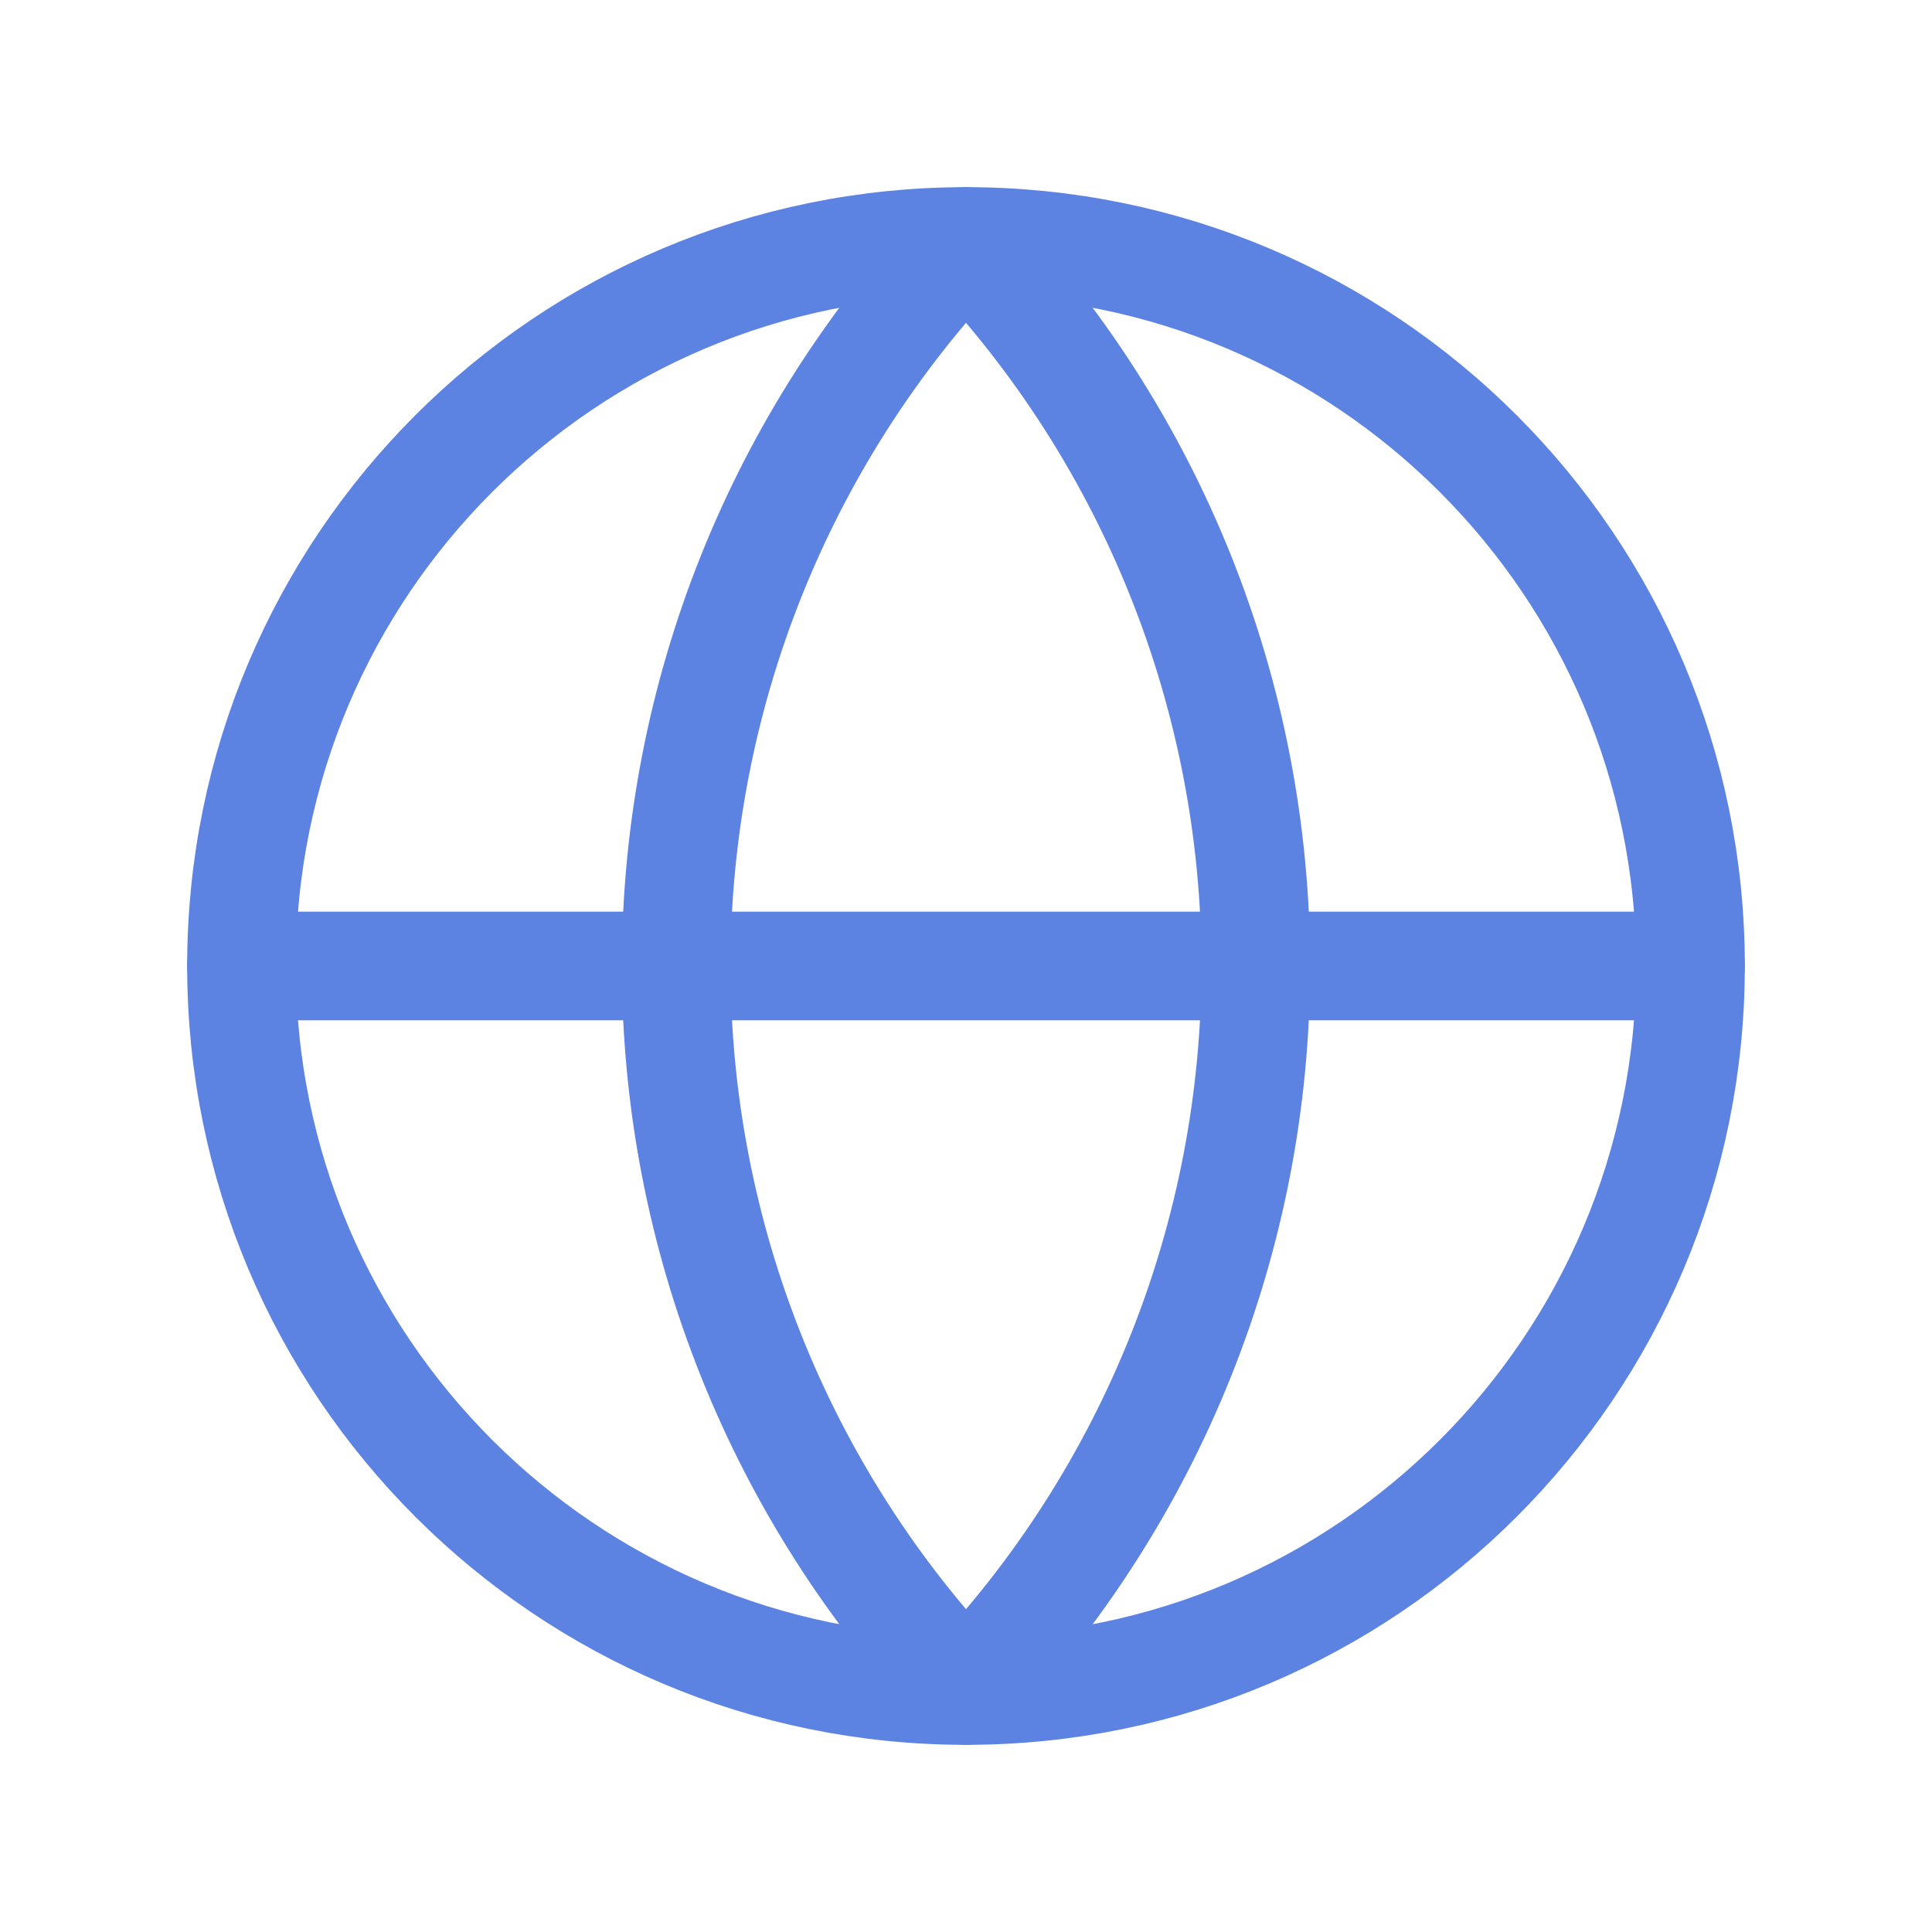
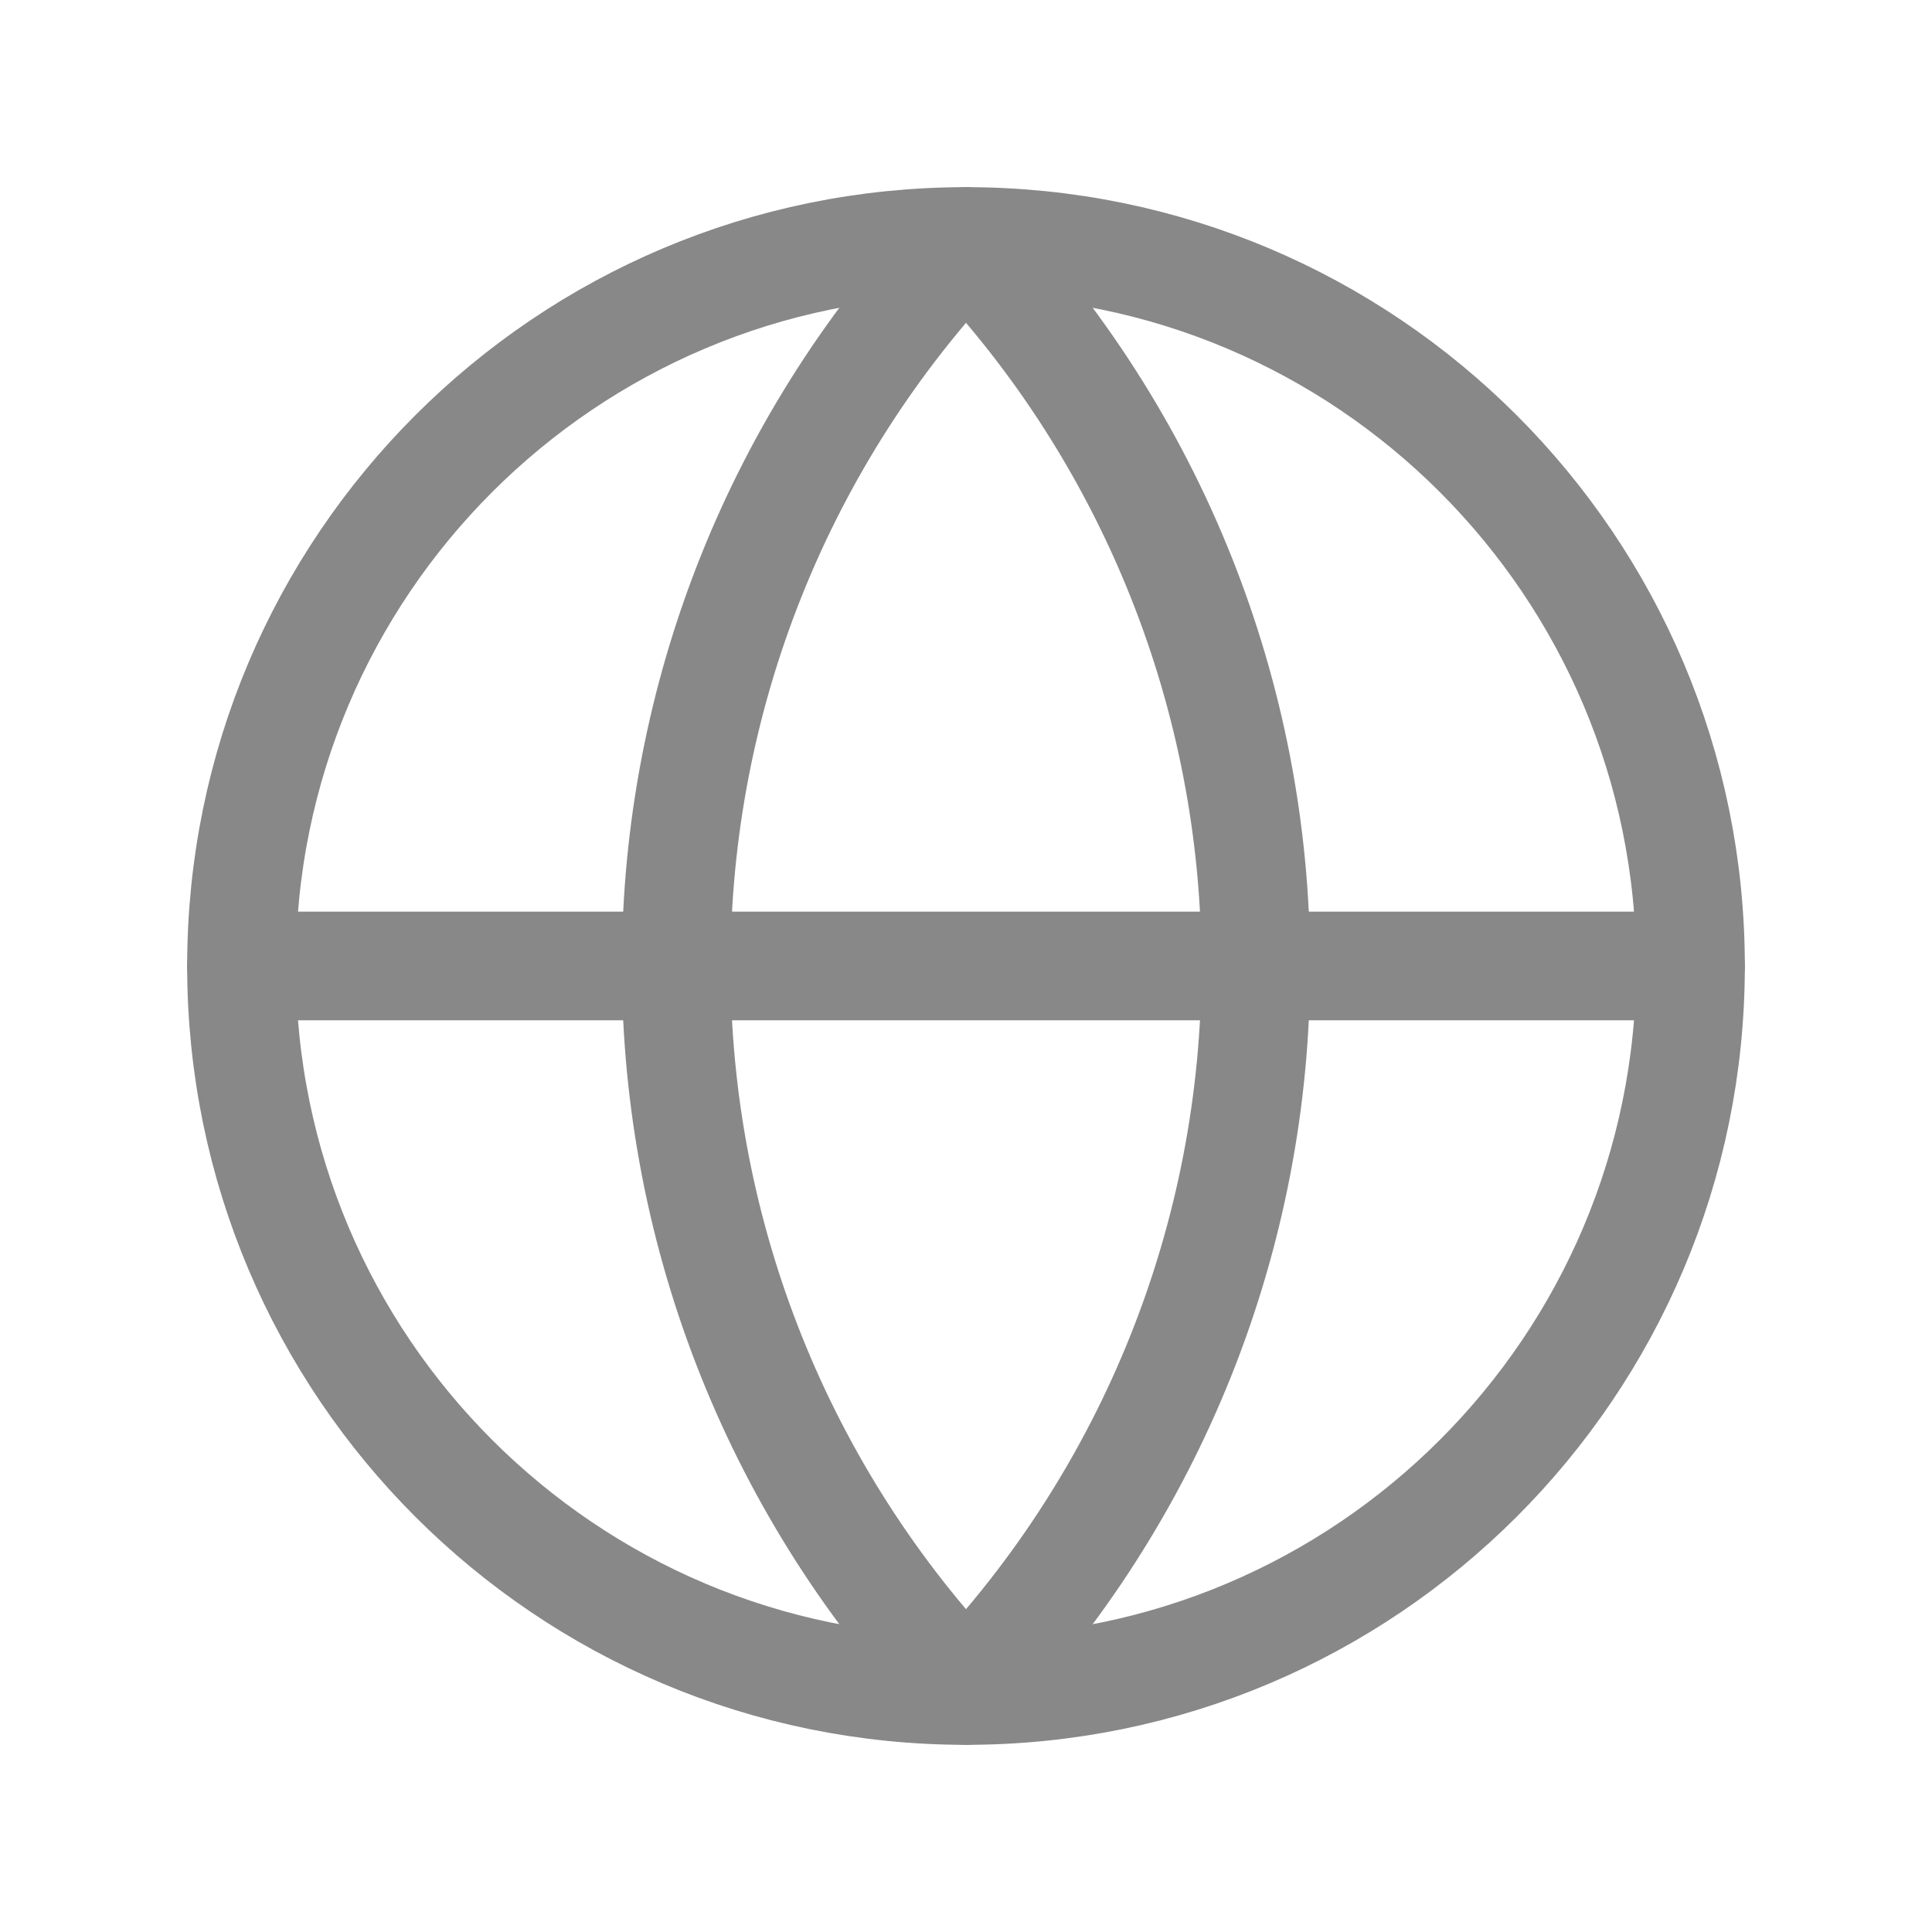
<svg xmlns="http://www.w3.org/2000/svg" width="800" height="800" viewBox="0 0 800 800" fill="none">
-   <path d="M400 700C565.685 700 700 565.685 700 400C700 234.315 565.685 100 400 100C234.315 100 100 234.315 100 400C100 565.685 234.315 700 400 700Z" stroke="#5D83E2" stroke-width="45" stroke-linecap="round" stroke-linejoin="round" />
-   <path d="M400 100C322.967 180.884 280 288.302 280 400C280 511.698 322.967 619.115 400 700C477.033 619.115 520 511.698 520 400C520 288.302 477.033 180.884 400 100Z" stroke="#5D83E2" stroke-width="45" stroke-linecap="round" stroke-linejoin="round" />
-   <path d="M100 399.993H700" stroke="#5D83E2" stroke-width="45" stroke-linecap="round" stroke-linejoin="round" />
+   <path d="M400 700C565.685 700 700 565.685 700 400C700 234.315 565.685 100 400 100C234.315 100 100 234.315 100 400C100 565.685 234.315 700 400 700Z" stroke="#888888" stroke-width="45" stroke-linecap="round" stroke-linejoin="round" />
+   <path d="M400 100C322.967 180.884 280 288.302 280 400C280 511.698 322.967 619.115 400 700C477.033 619.115 520 511.698 520 400C520 288.302 477.033 180.884 400 100Z" stroke="#888888" stroke-width="45" stroke-linecap="round" stroke-linejoin="round" />
+   <path d="M100 399.993H700" stroke="#888888" stroke-width="45" stroke-linecap="round" stroke-linejoin="round" />
</svg>
